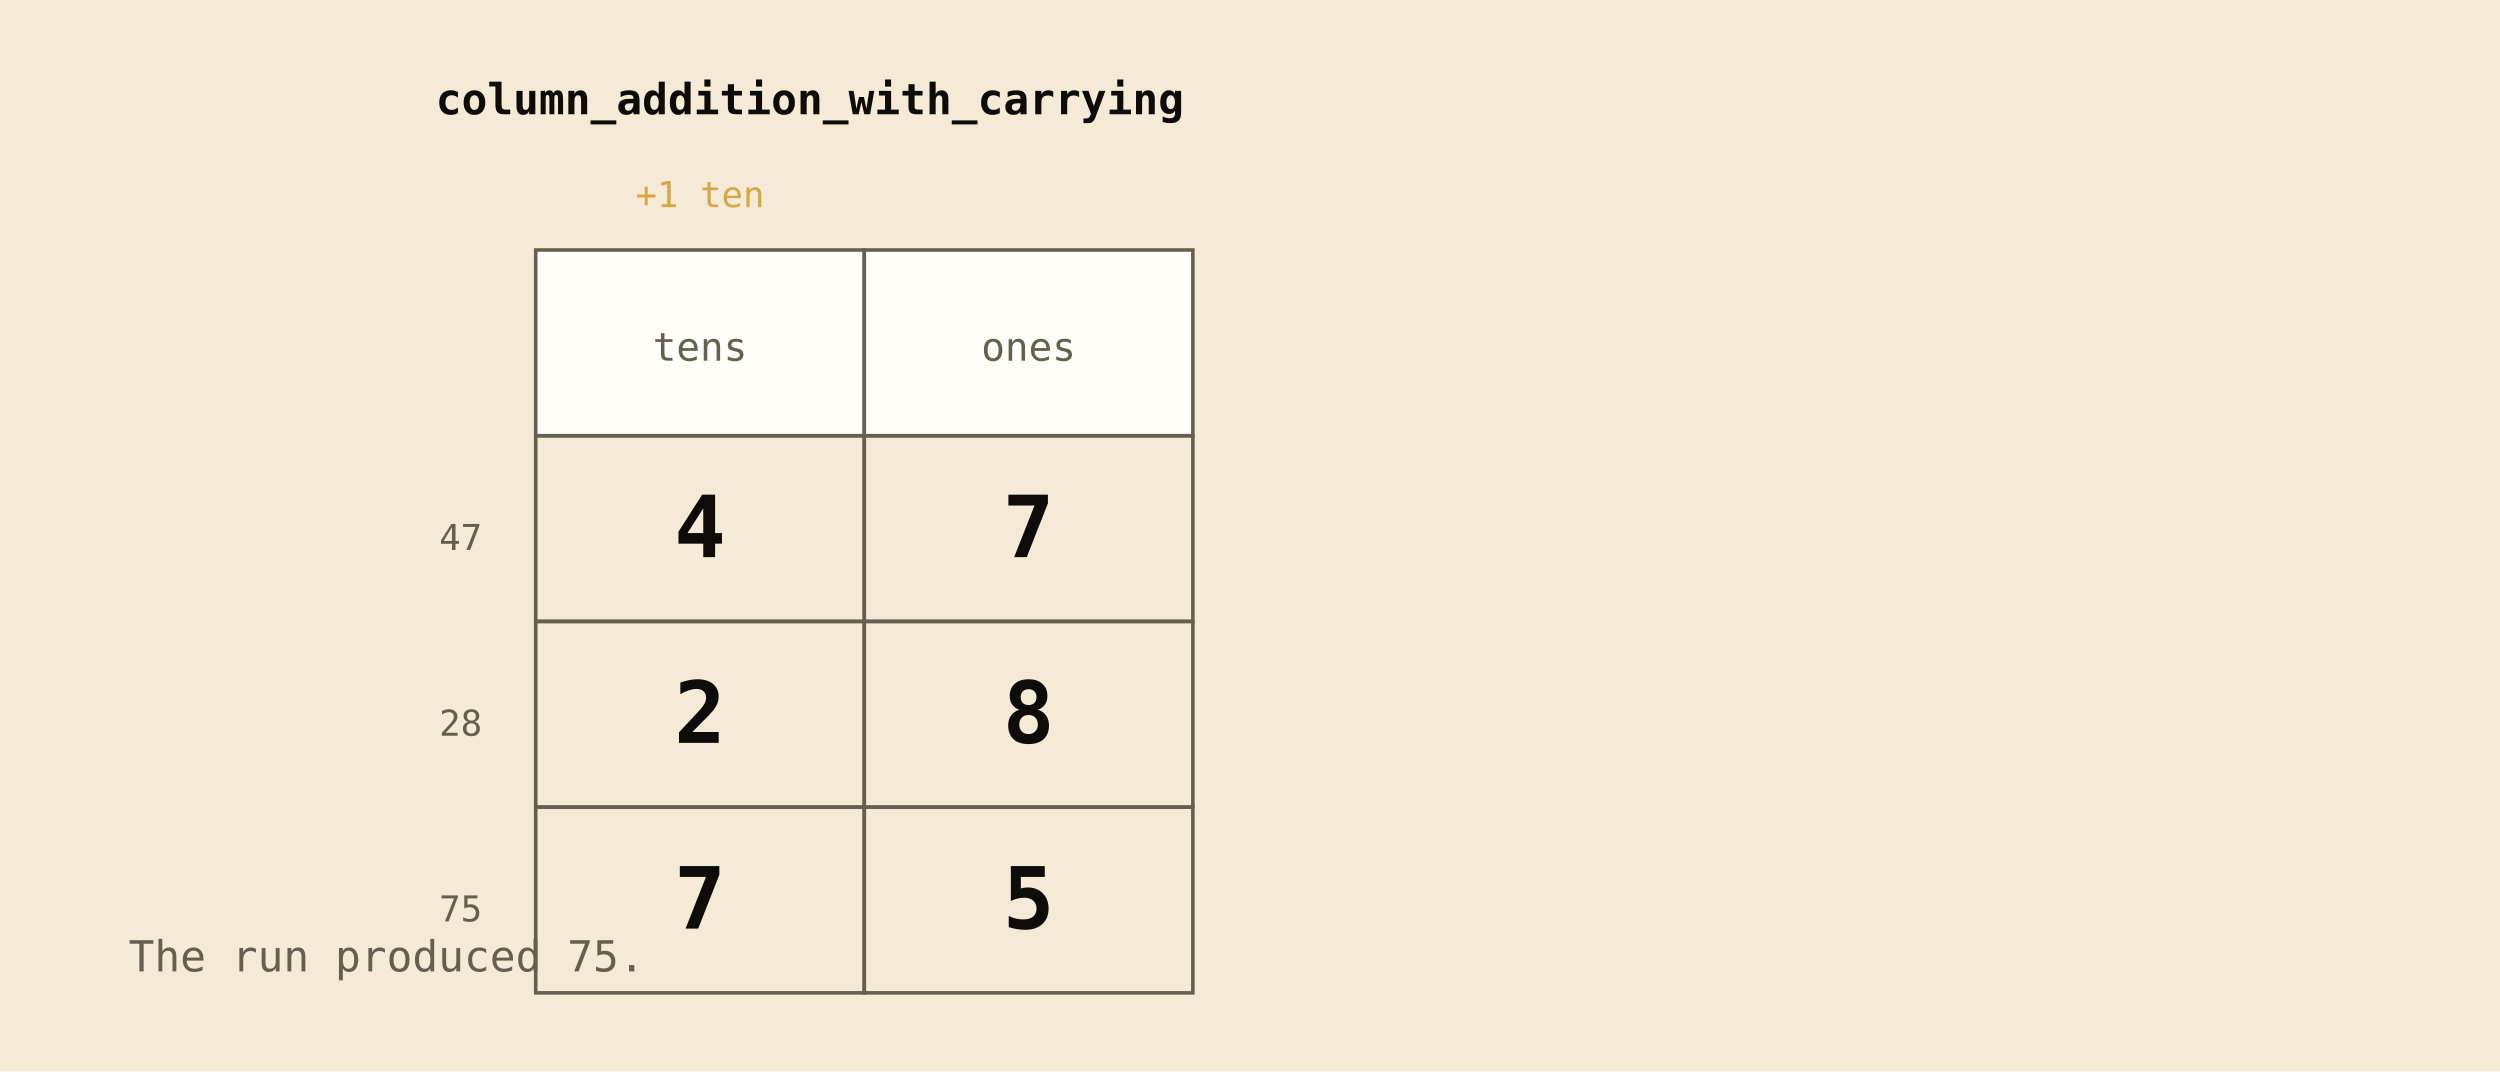
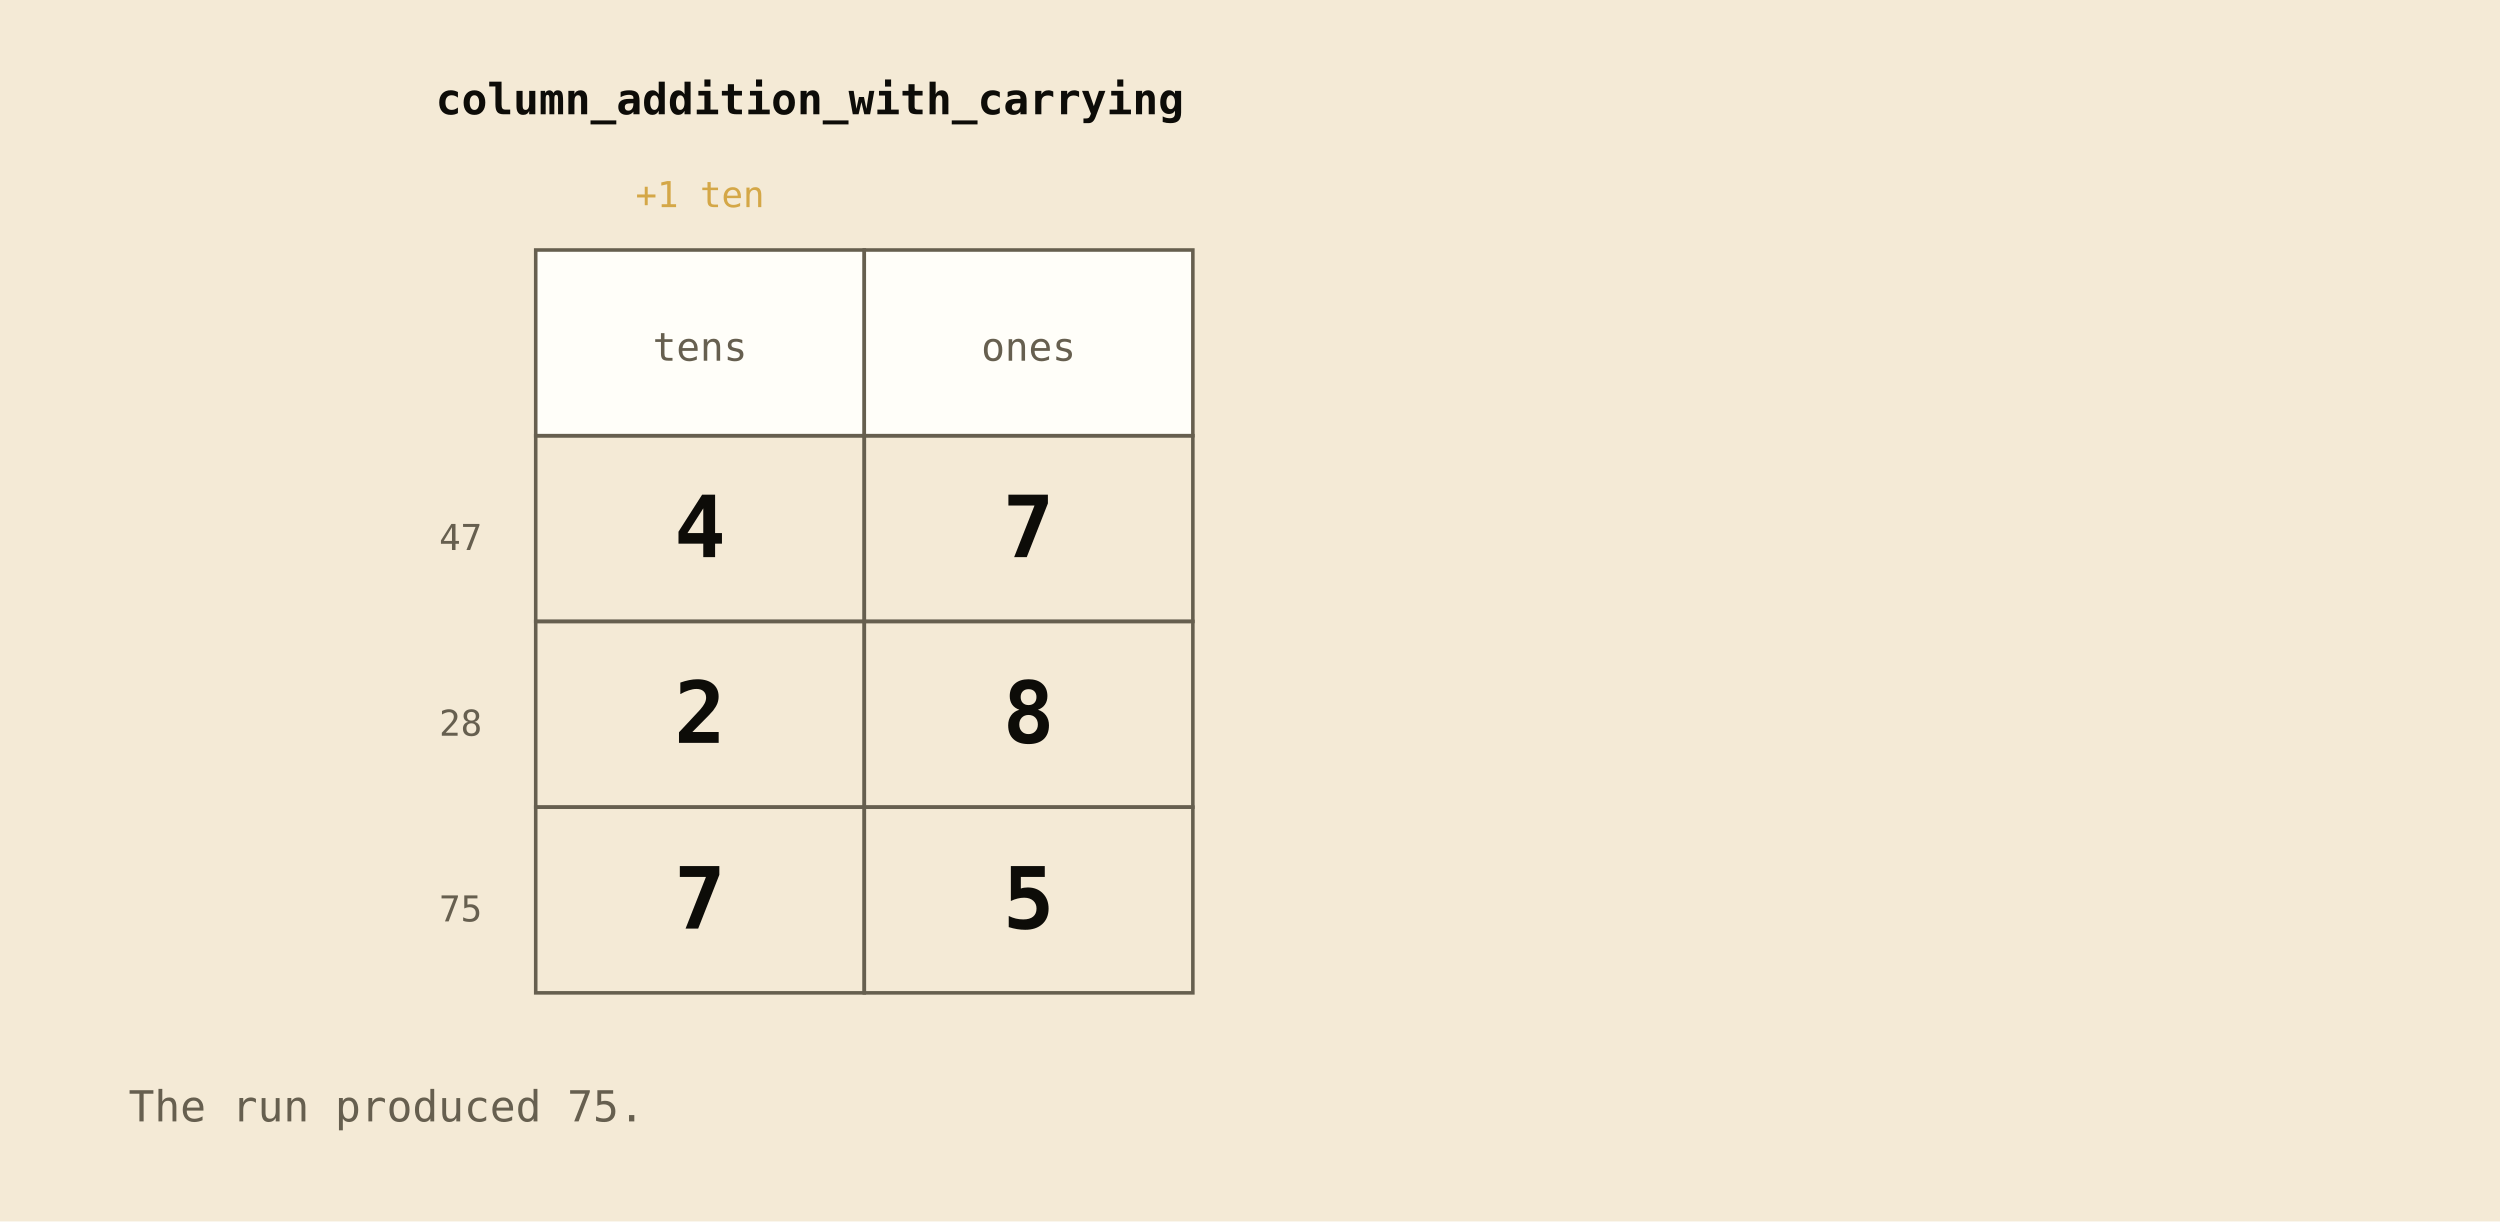
- <svg xmlns="http://www.w3.org/2000/svg" width="700" height="300" viewBox="0 0 700 300" role="img" aria-labelledby="title desc">
+ <svg xmlns="http://www.w3.org/2000/svg" width="700" height="342" viewBox="0 0 700 342" role="img" aria-labelledby="title desc">
  <rect width="100%" height="100%" fill="#f4ead6" />
  <text x="122.0" y="32.0" text-anchor="start" font-family="ui-monospace, Menlo, Consolas, monospace" font-size="12.0" font-weight="bold" fill="#0d0c08">column_addition_with_carrying</text>
  <rect x="150" y="70" width="92" height="52" fill="#fffef9" stroke="#665f4f" />
  <text x="196.0" y="101.0" text-anchor="middle" font-family="ui-monospace, Menlo, Consolas, monospace" font-size="11.0" font-weight="normal" fill="#665f4f">tens</text>
  <rect x="242" y="70" width="92" height="52" fill="#fffef9" stroke="#665f4f" />
  <text x="288.0" y="101.0" text-anchor="middle" font-family="ui-monospace, Menlo, Consolas, monospace" font-size="11.0" font-weight="normal" fill="#665f4f">ones</text>
  <text x="135.0" y="154.0" text-anchor="end" font-family="ui-monospace, Menlo, Consolas, monospace" font-size="10.0" font-weight="normal" fill="#665f4f">47</text>
  <rect x="150" y="122" width="92" height="52" fill="none" stroke="#665f4f" />
  <text x="196.0" y="156.0" text-anchor="middle" font-family="ui-monospace, Menlo, Consolas, monospace" font-size="24.0" font-weight="bold" fill="#0d0c08">4</text>
  <rect x="242" y="122" width="92" height="52" fill="none" stroke="#665f4f" />
  <text x="288.0" y="156.0" text-anchor="middle" font-family="ui-monospace, Menlo, Consolas, monospace" font-size="24.0" font-weight="bold" fill="#0d0c08">7</text>
  <text x="135.0" y="206.0" text-anchor="end" font-family="ui-monospace, Menlo, Consolas, monospace" font-size="10.0" font-weight="normal" fill="#665f4f">28</text>
  <rect x="150" y="174" width="92" height="52" fill="none" stroke="#665f4f" />
  <text x="196.0" y="208.0" text-anchor="middle" font-family="ui-monospace, Menlo, Consolas, monospace" font-size="24.0" font-weight="bold" fill="#0d0c08">2</text>
  <rect x="242" y="174" width="92" height="52" fill="none" stroke="#665f4f" />
  <text x="288.0" y="208.0" text-anchor="middle" font-family="ui-monospace, Menlo, Consolas, monospace" font-size="24.0" font-weight="bold" fill="#0d0c08">8</text>
  <text x="135.0" y="258.0" text-anchor="end" font-family="ui-monospace, Menlo, Consolas, monospace" font-size="10.0" font-weight="normal" fill="#665f4f">75</text>
  <rect x="150" y="226" width="92" height="52" fill="none" stroke="#665f4f" />
  <text x="196.0" y="260.0" text-anchor="middle" font-family="ui-monospace, Menlo, Consolas, monospace" font-size="24.0" font-weight="bold" fill="#0d0c08">7</text>
  <rect x="242" y="226" width="92" height="52" fill="none" stroke="#665f4f" />
  <text x="288.0" y="260.0" text-anchor="middle" font-family="ui-monospace, Menlo, Consolas, monospace" font-size="24.0" font-weight="bold" fill="#0d0c08">5</text>
  <text x="196.0" y="58.0" text-anchor="middle" font-family="ui-monospace, Menlo, Consolas, monospace" font-size="10.0" font-weight="normal" fill="#d4a747">+1 ten</text>
-   <text x="36.0" y="272.0" text-anchor="start" font-family="ui-monospace, Menlo, Consolas, monospace" font-size="12.0" font-weight="normal" fill="#665f4f">The run produced 75.</text>
+   <text x="36.0" y="314.0" text-anchor="start" font-family="ui-monospace, Menlo, Consolas, monospace" font-size="12.0" font-weight="normal" fill="#665f4f">The run produced 75.</text>
</svg>
